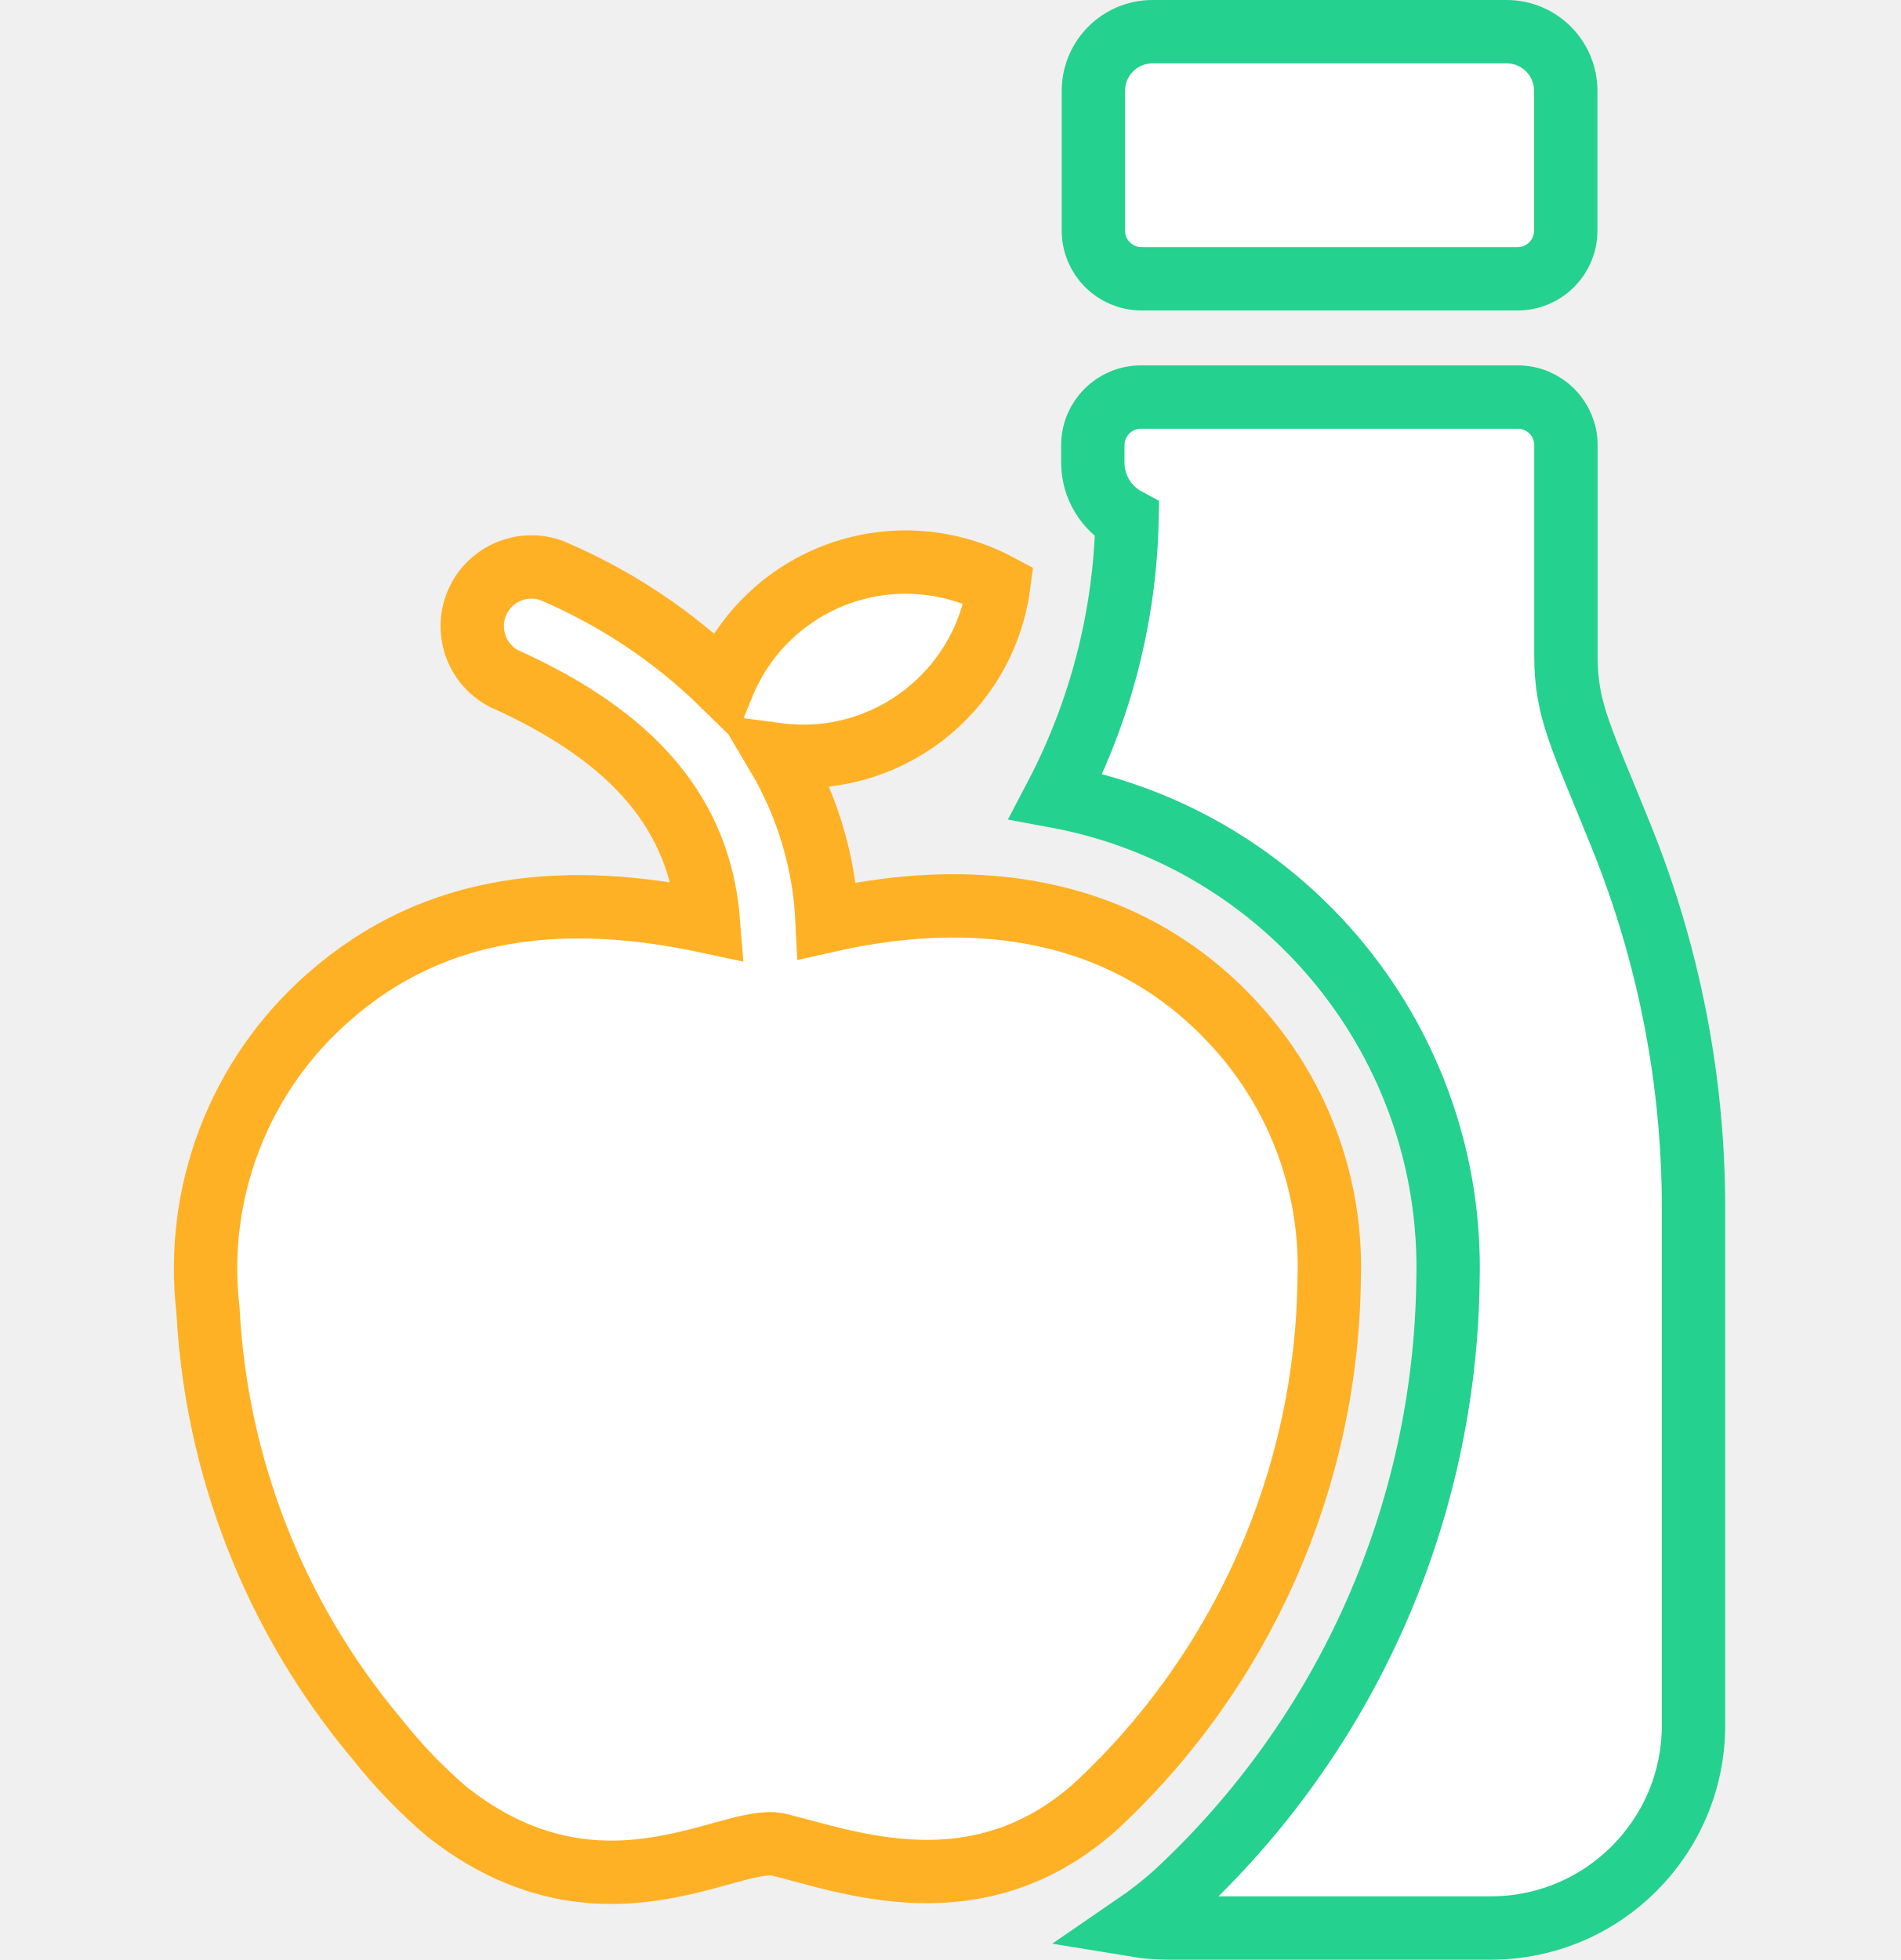
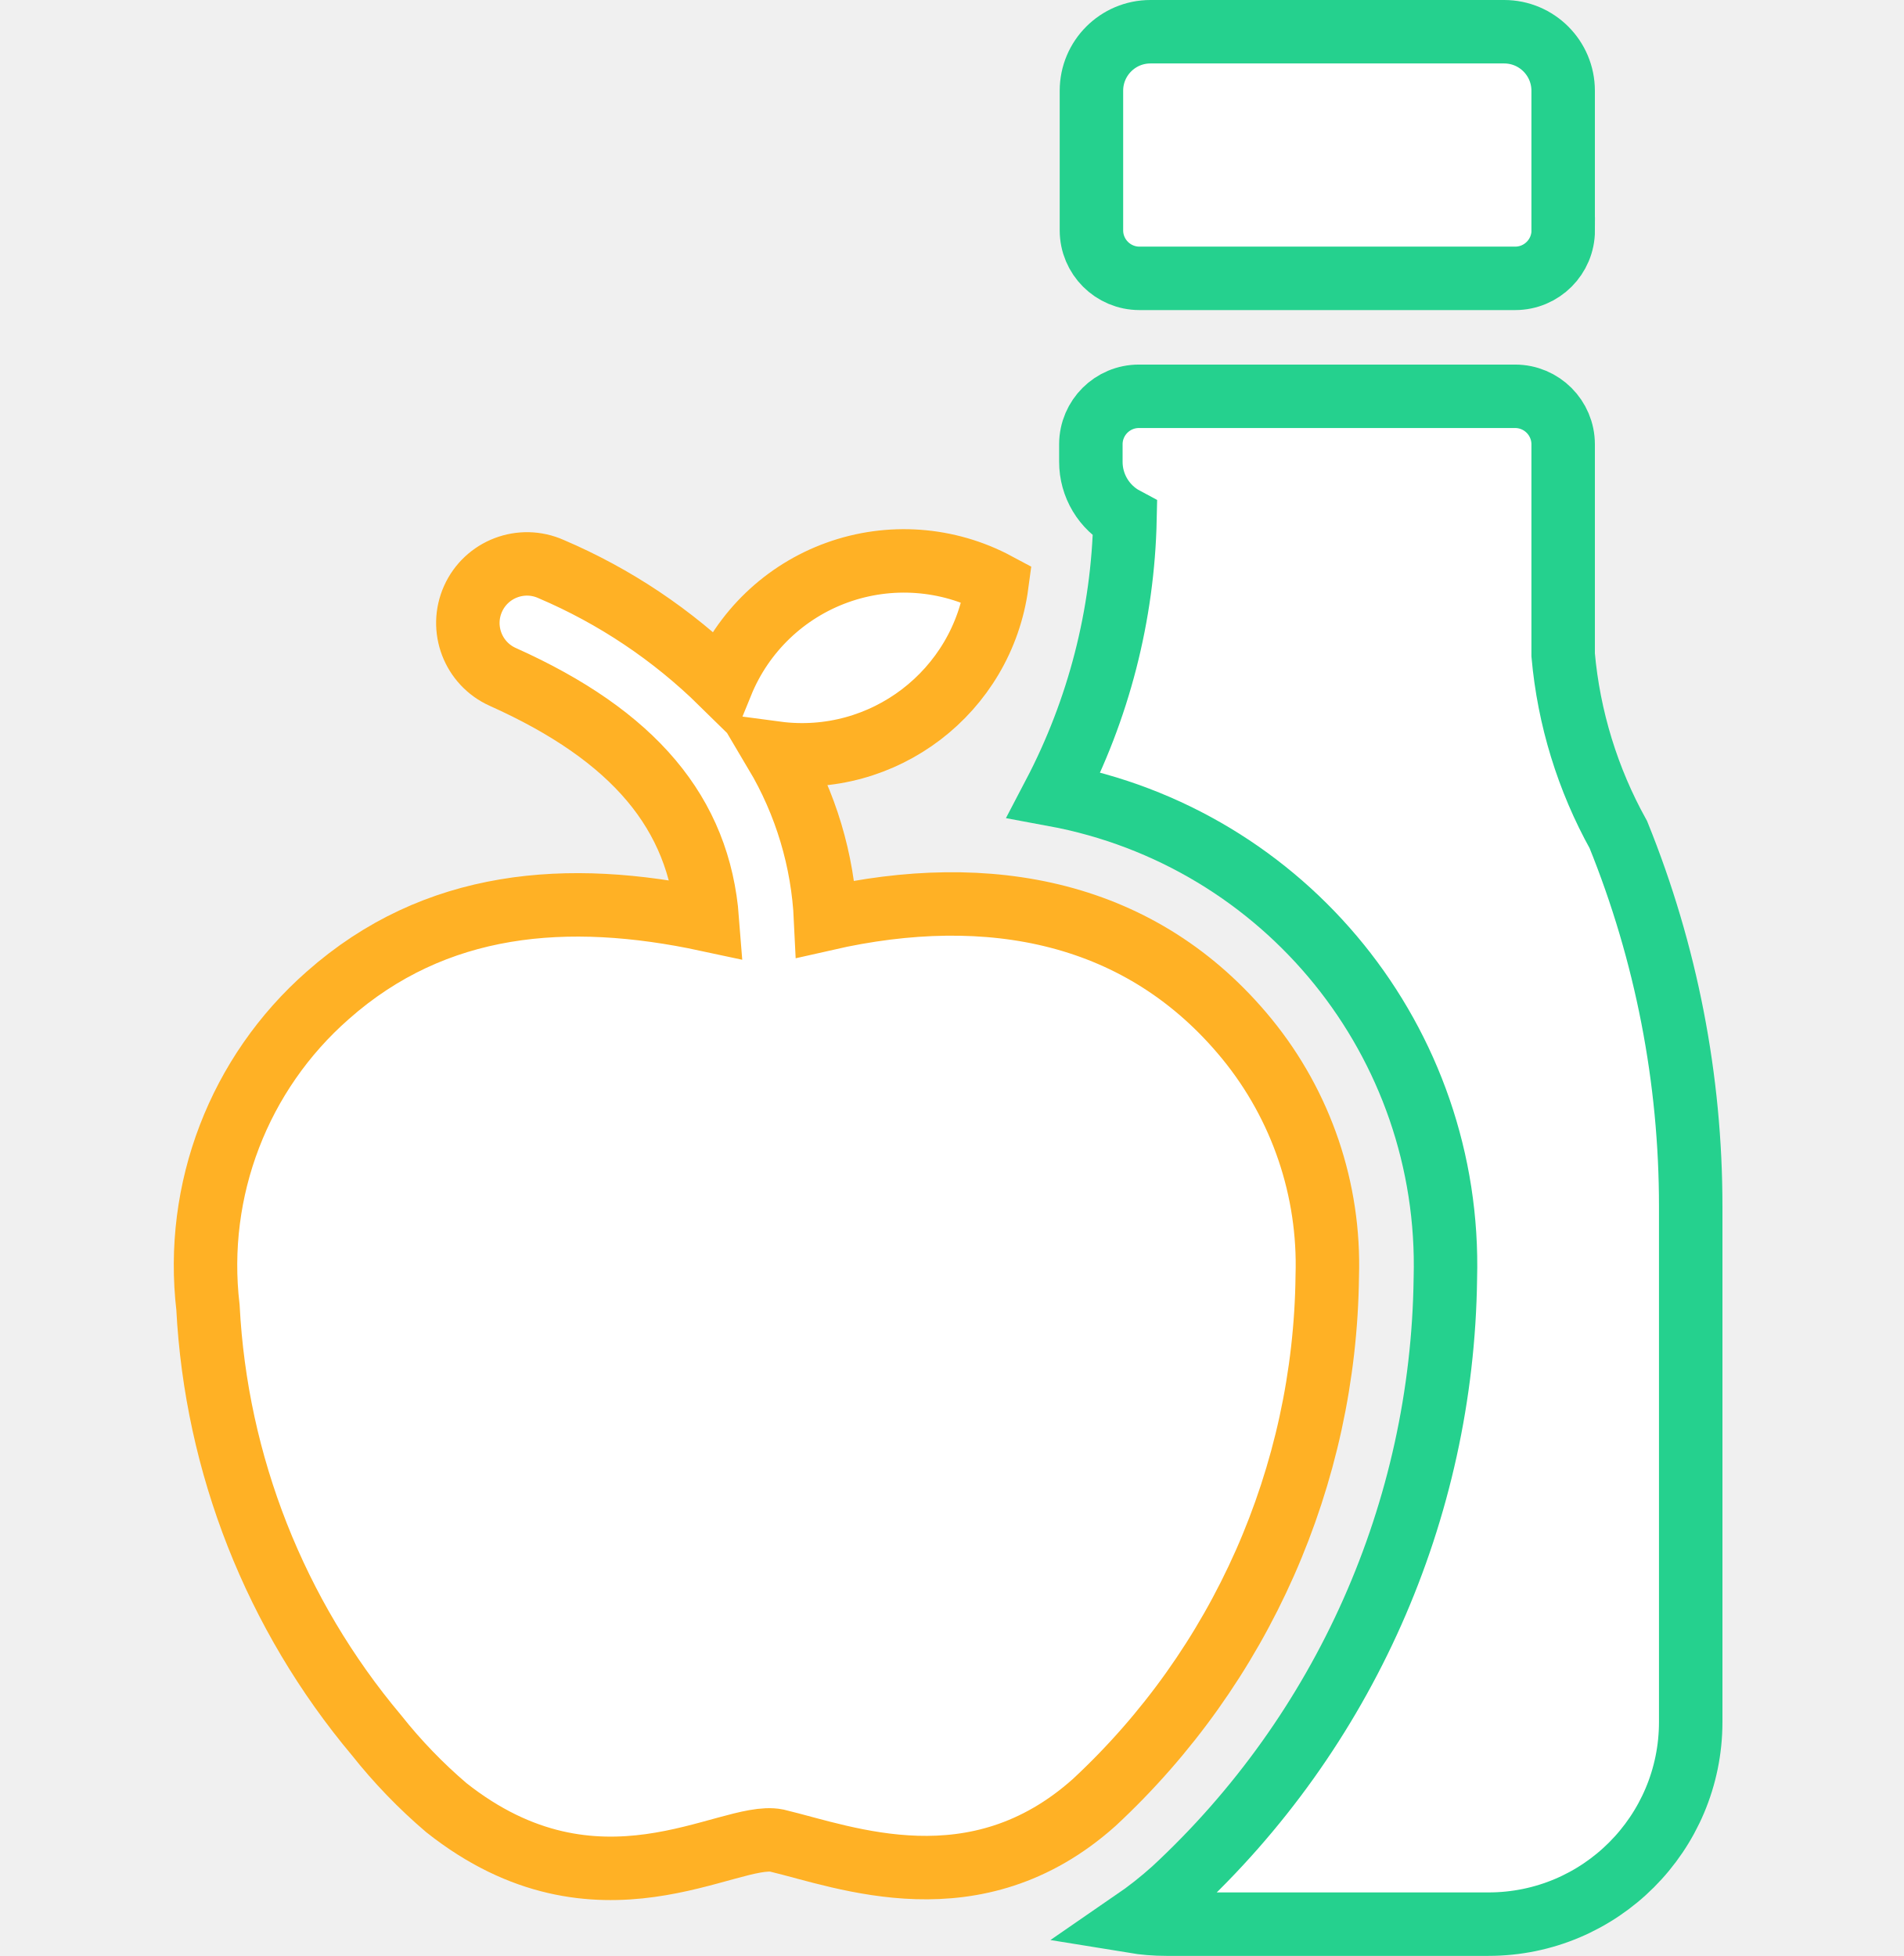
- <svg xmlns="http://www.w3.org/2000/svg" width="30" height="30.935" viewBox="0 0 30 30.935">
+ <svg xmlns="http://www.w3.org/2000/svg" width="30" height="30.828" viewBox="0 0 30 30.828">
  <g id="Nutrition" transform="translate(-44 -305.506)">
-     <rect id="Rectangle_167549" data-name="Rectangle 167549" width="30" height="30" transform="translate(44 305.996)" fill="none" />
-     <g id="Nutrition-2" data-name="Nutrition" transform="translate(44.033 306.006)">
-       <rect id="Rectangle_167549-2" data-name="Rectangle 167549" width="29.935" height="29.935" fill="none" />
-       <g id="vinegar" transform="translate(3.231 0)">
-         <path id="Path_114166" data-name="Path 114166" d="M302.7,3.14V.934A.934.934,0,0,0,301.771,0h-5.593a.934.934,0,0,0-.934.934V3.14A.759.759,0,0,0,296,3.9h5.941a.759.759,0,0,0,.759-.759Z" transform="translate(-281.249)" fill="#fff" stroke="#25d18e" stroke-width="1" />
-         <path id="Path_114167" data-name="Path 114167" d="M294,105.762c-.632-1.567-.873-1.986-.873-2.843V99.588a.759.759,0,0,0-.759-.759h-5.95a.759.759,0,0,0-.759.756v.278a1.02,1.02,0,0,0,.54.9,9.859,9.859,0,0,1-1.123,4.366,7.568,7.568,0,0,1,6.189,7.648,13.417,13.417,0,0,1-4.3,9.672,6.181,6.181,0,0,1-.637.5,3.215,3.215,0,0,0,.519.043h5.094a3.2,3.2,0,0,0,3.2-3.2v-8.152A15.653,15.653,0,0,0,294,105.762Z" transform="translate(-271.673 -93.062)" fill="#fff" stroke="#25d18e" stroke-width="1" />
-         <path id="Path_114168" data-name="Path 114168" d="M71.843,151.029c-1.654-2.022-4.074-2.487-6.663-1.9a5.662,5.662,0,0,0-.786-2.623,3.115,3.115,0,0,0,3.494-2.67,3.113,3.113,0,0,0-4.351,1.567,8.728,8.728,0,0,0-2.7-1.8.934.934,0,0,0-.764,1.7c2.074.93,3.1,2.153,3.234,3.841-2.216-.476-4.3-.308-6,1.194a5.686,5.686,0,0,0-1.9,4.935,11.439,11.439,0,0,0,2.666,6.768,8.184,8.184,0,0,0,1.1,1.145c2.4,1.9,4.464.368,5.227.521,1.087.261,3.141,1.074,5.019-.6a11.547,11.547,0,0,0,3.686-8.33A5.646,5.646,0,0,0,71.843,151.029Z" transform="translate(-55.388 -135.096)" fill="#fff" stroke="#ffb125" stroke-width="1" />
+     <rect id="Rectangle_167549" data-name="Rectangle 167549" width="30" height="30" transform="translate(44 305.89)" fill="none" />
+     <g id="Nutrition-2" data-name="Nutrition" transform="translate(44.032 306.006)">
+       <rect id="Rectangle_167549-2" data-name="Rectangle 167549" width="29.828" height="29.828" fill="none" />
+       <g id="vinegar" transform="translate(3.22 0)">
+         <path id="Path_114166" data-name="Path 114166" d="M302.678,3.129V.93a.93.93,0,0,0-.93-.93h-5.573a.93.93,0,0,0-.93.93v2.2a.757.757,0,0,0,.757.757h5.92a.757.757,0,0,0,.757-.757Z" transform="translate(-281.299 0)" fill="#fff" stroke="#25d18e" stroke-width="1" />
+         <path id="Path_114167" data-name="Path 114167" d="M293.97,105.738a7.144,7.144,0,0,1-.87-2.833V99.586a.757.757,0,0,0-.757-.757h-5.928a.757.757,0,0,0-.757.753v.277a1.016,1.016,0,0,0,.538.9,9.824,9.824,0,0,1-1.119,4.35,7.541,7.541,0,0,1,6.167,7.621,13.369,13.369,0,0,1-4.281,9.637,6.16,6.16,0,0,1-.634.5,3.2,3.2,0,0,0,.518.042h5.076a3.187,3.187,0,0,0,3.187-3.187V111.6A15.6,15.6,0,0,0,293.97,105.738Z" transform="translate(-271.721 -93.083)" fill="#fff" stroke="#25d18e" stroke-width="1" />
+         <path id="Path_114168" data-name="Path 114168" d="M71.784,151c-1.649-2.015-4.06-2.478-6.639-1.891a5.641,5.641,0,0,0-.783-2.614,3.1,3.1,0,0,0,3.482-2.661,3.1,3.1,0,0,0-4.335,1.561,8.7,8.7,0,0,0-2.689-1.8.93.93,0,0,0-.761,1.7c2.067.927,3.094,2.146,3.223,3.828-2.208-.474-4.29-.307-5.981,1.19a5.666,5.666,0,0,0-1.888,4.918,11.4,11.4,0,0,0,2.656,6.744,8.155,8.155,0,0,0,1.1,1.141c2.387,1.892,4.448.367,5.208.519,1.084.26,3.13,1.07,5-.6a11.506,11.506,0,0,0,3.673-8.3A5.626,5.626,0,0,0,71.784,151Z" transform="translate(-55.388 -135.126)" fill="#fff" stroke="#ffb125" stroke-width="1" />
      </g>
    </g>
  </g>
</svg>
